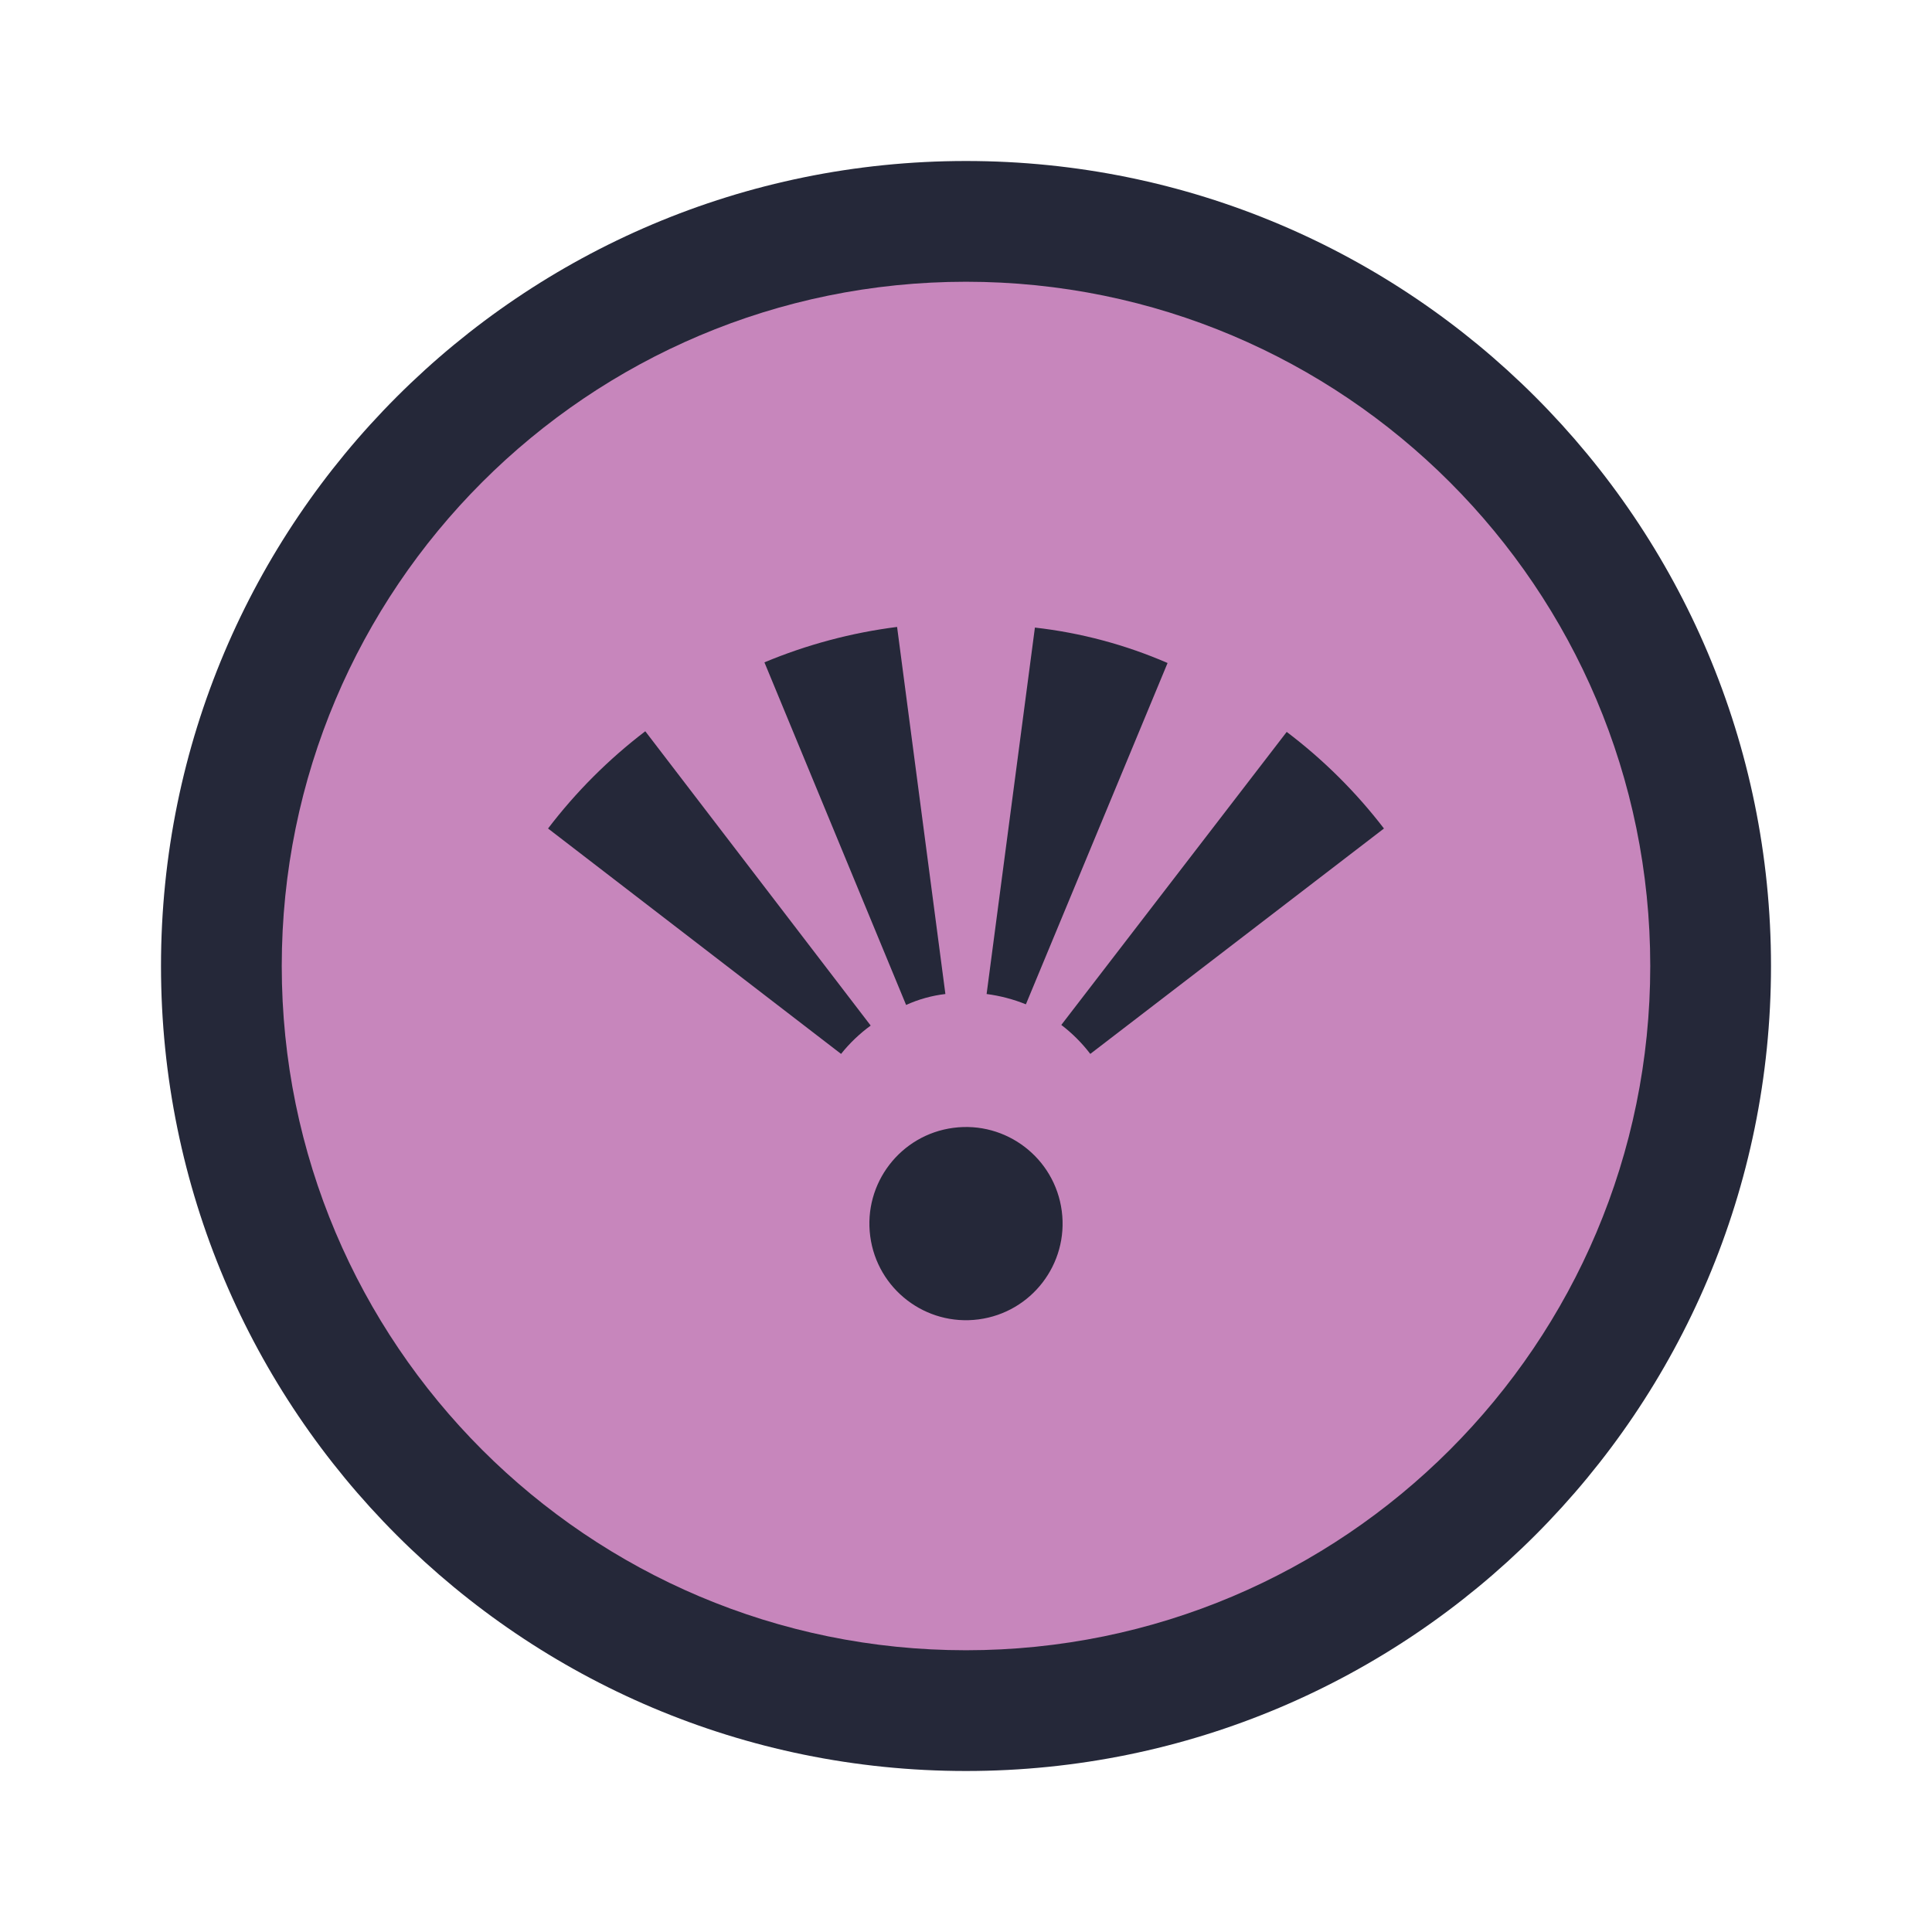
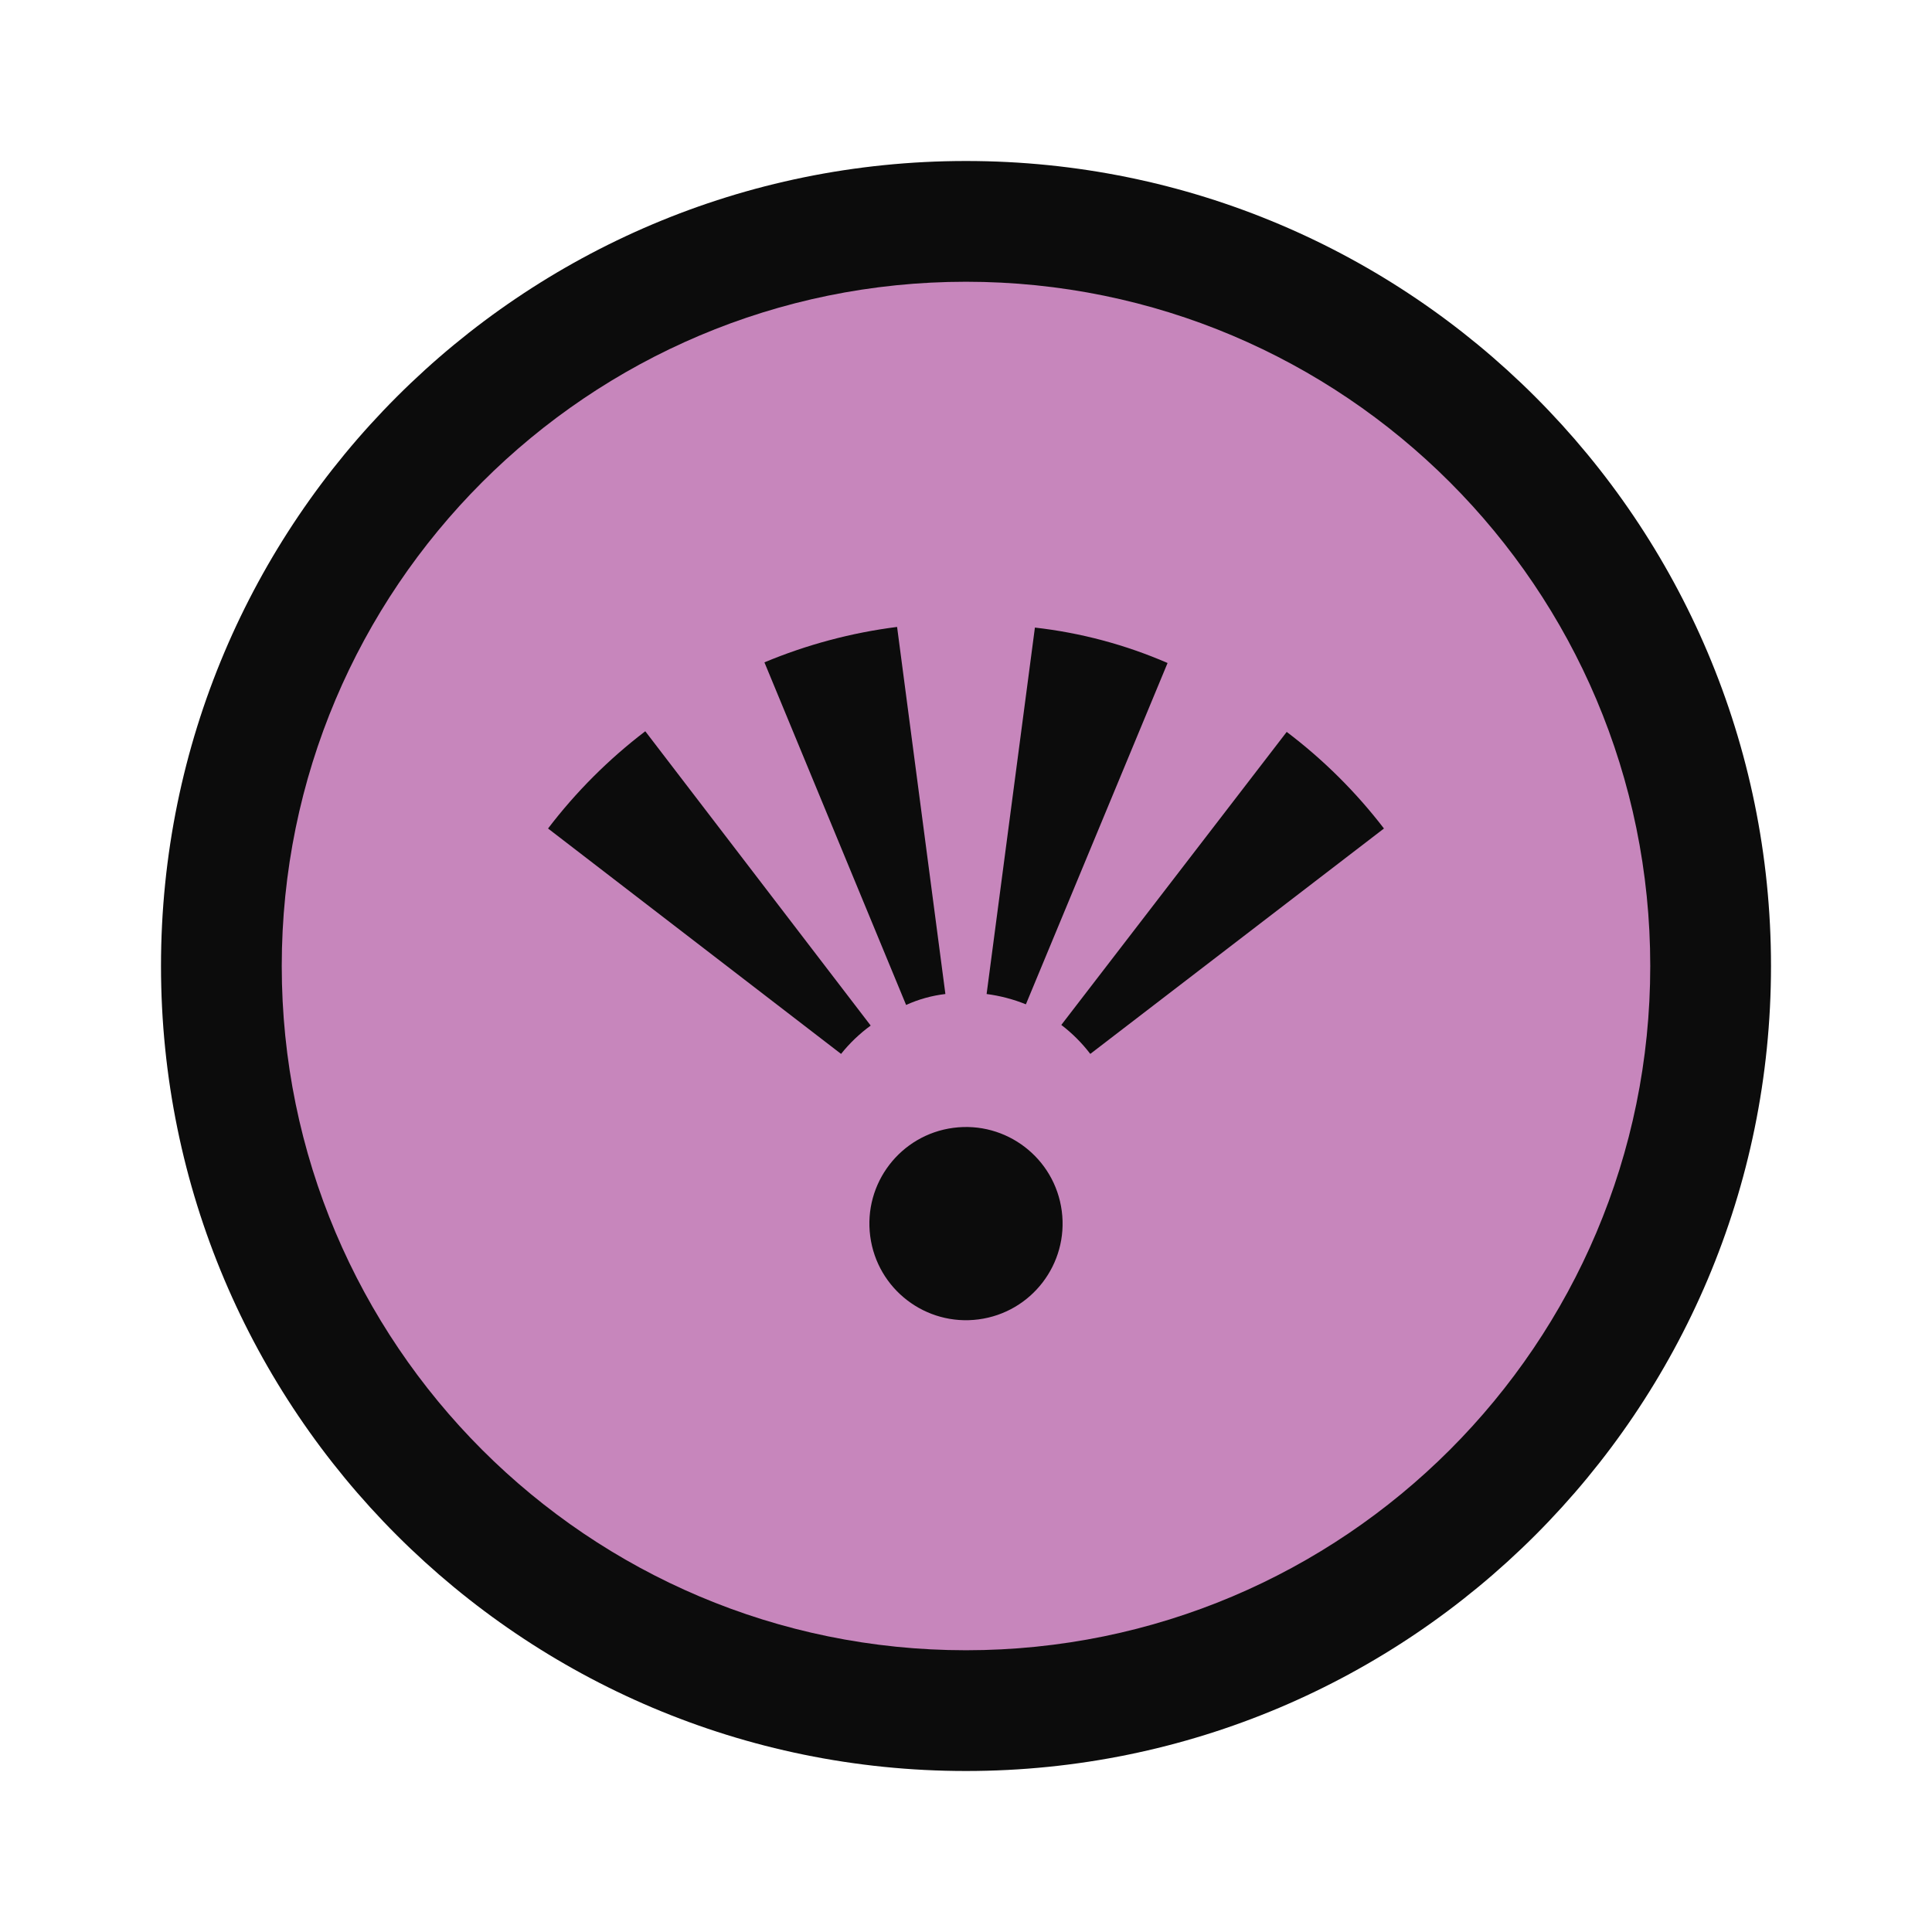
<svg xmlns="http://www.w3.org/2000/svg" width="24" height="24" viewBox="0 0 24 24">
-   <circle cx="12" cy="12" r="10" fill="#252839" />
+   <circle cx="12" cy="12" r="10" fill="#0C0C0C" />
  <circle cx="12" cy="12" r="8.5" fill="#C786BC" />
-   <path fill="#252839" transform="translate(6 6) scale(.8)" d="M6.02,8.425a2.386,2.386,0,0,0-.46.44l-4.55-3.5a7.998,7.998,0,0,1,1.51-1.51Zm6.46-4.56-3.5,4.55a2.397,2.397,0,0,1,.45.45l4.56-3.5A7.945,7.945,0,0,0,12.48,3.865ZM7.304,10.013a1.5,1.5,0,1,0,1.683,1.291h0A1.5,1.5,0,0,0,7.304,10.013ZM6.43,2.235a7.933,7.933,0,0,0-2.06.55l2.2,5.32a2.044,2.044,0,0,1,.61-.17Zm2.14.01-.75,5.69a2.49,2.49,0,0,1,.61.16l2.2-5.3A7.213,7.213,0,0,0,8.57,2.245Z" />
+   <path fill="#0C0C0C" transform="translate(6 6) scale(.8)" d="M6.02,8.425a2.386,2.386,0,0,0-.46.44l-4.55-3.5a7.998,7.998,0,0,1,1.51-1.51Zm6.46-4.56-3.5,4.55a2.397,2.397,0,0,1,.45.45l4.56-3.5A7.945,7.945,0,0,0,12.48,3.865ZM7.304,10.013a1.5,1.5,0,1,0,1.683,1.291h0A1.5,1.5,0,0,0,7.304,10.013ZM6.43,2.235a7.933,7.933,0,0,0-2.06.55l2.2,5.32a2.044,2.044,0,0,1,.61-.17Zm2.14.01-.75,5.69a2.49,2.49,0,0,1,.61.16l2.2-5.3A7.213,7.213,0,0,0,8.57,2.245Z" />
</svg>
